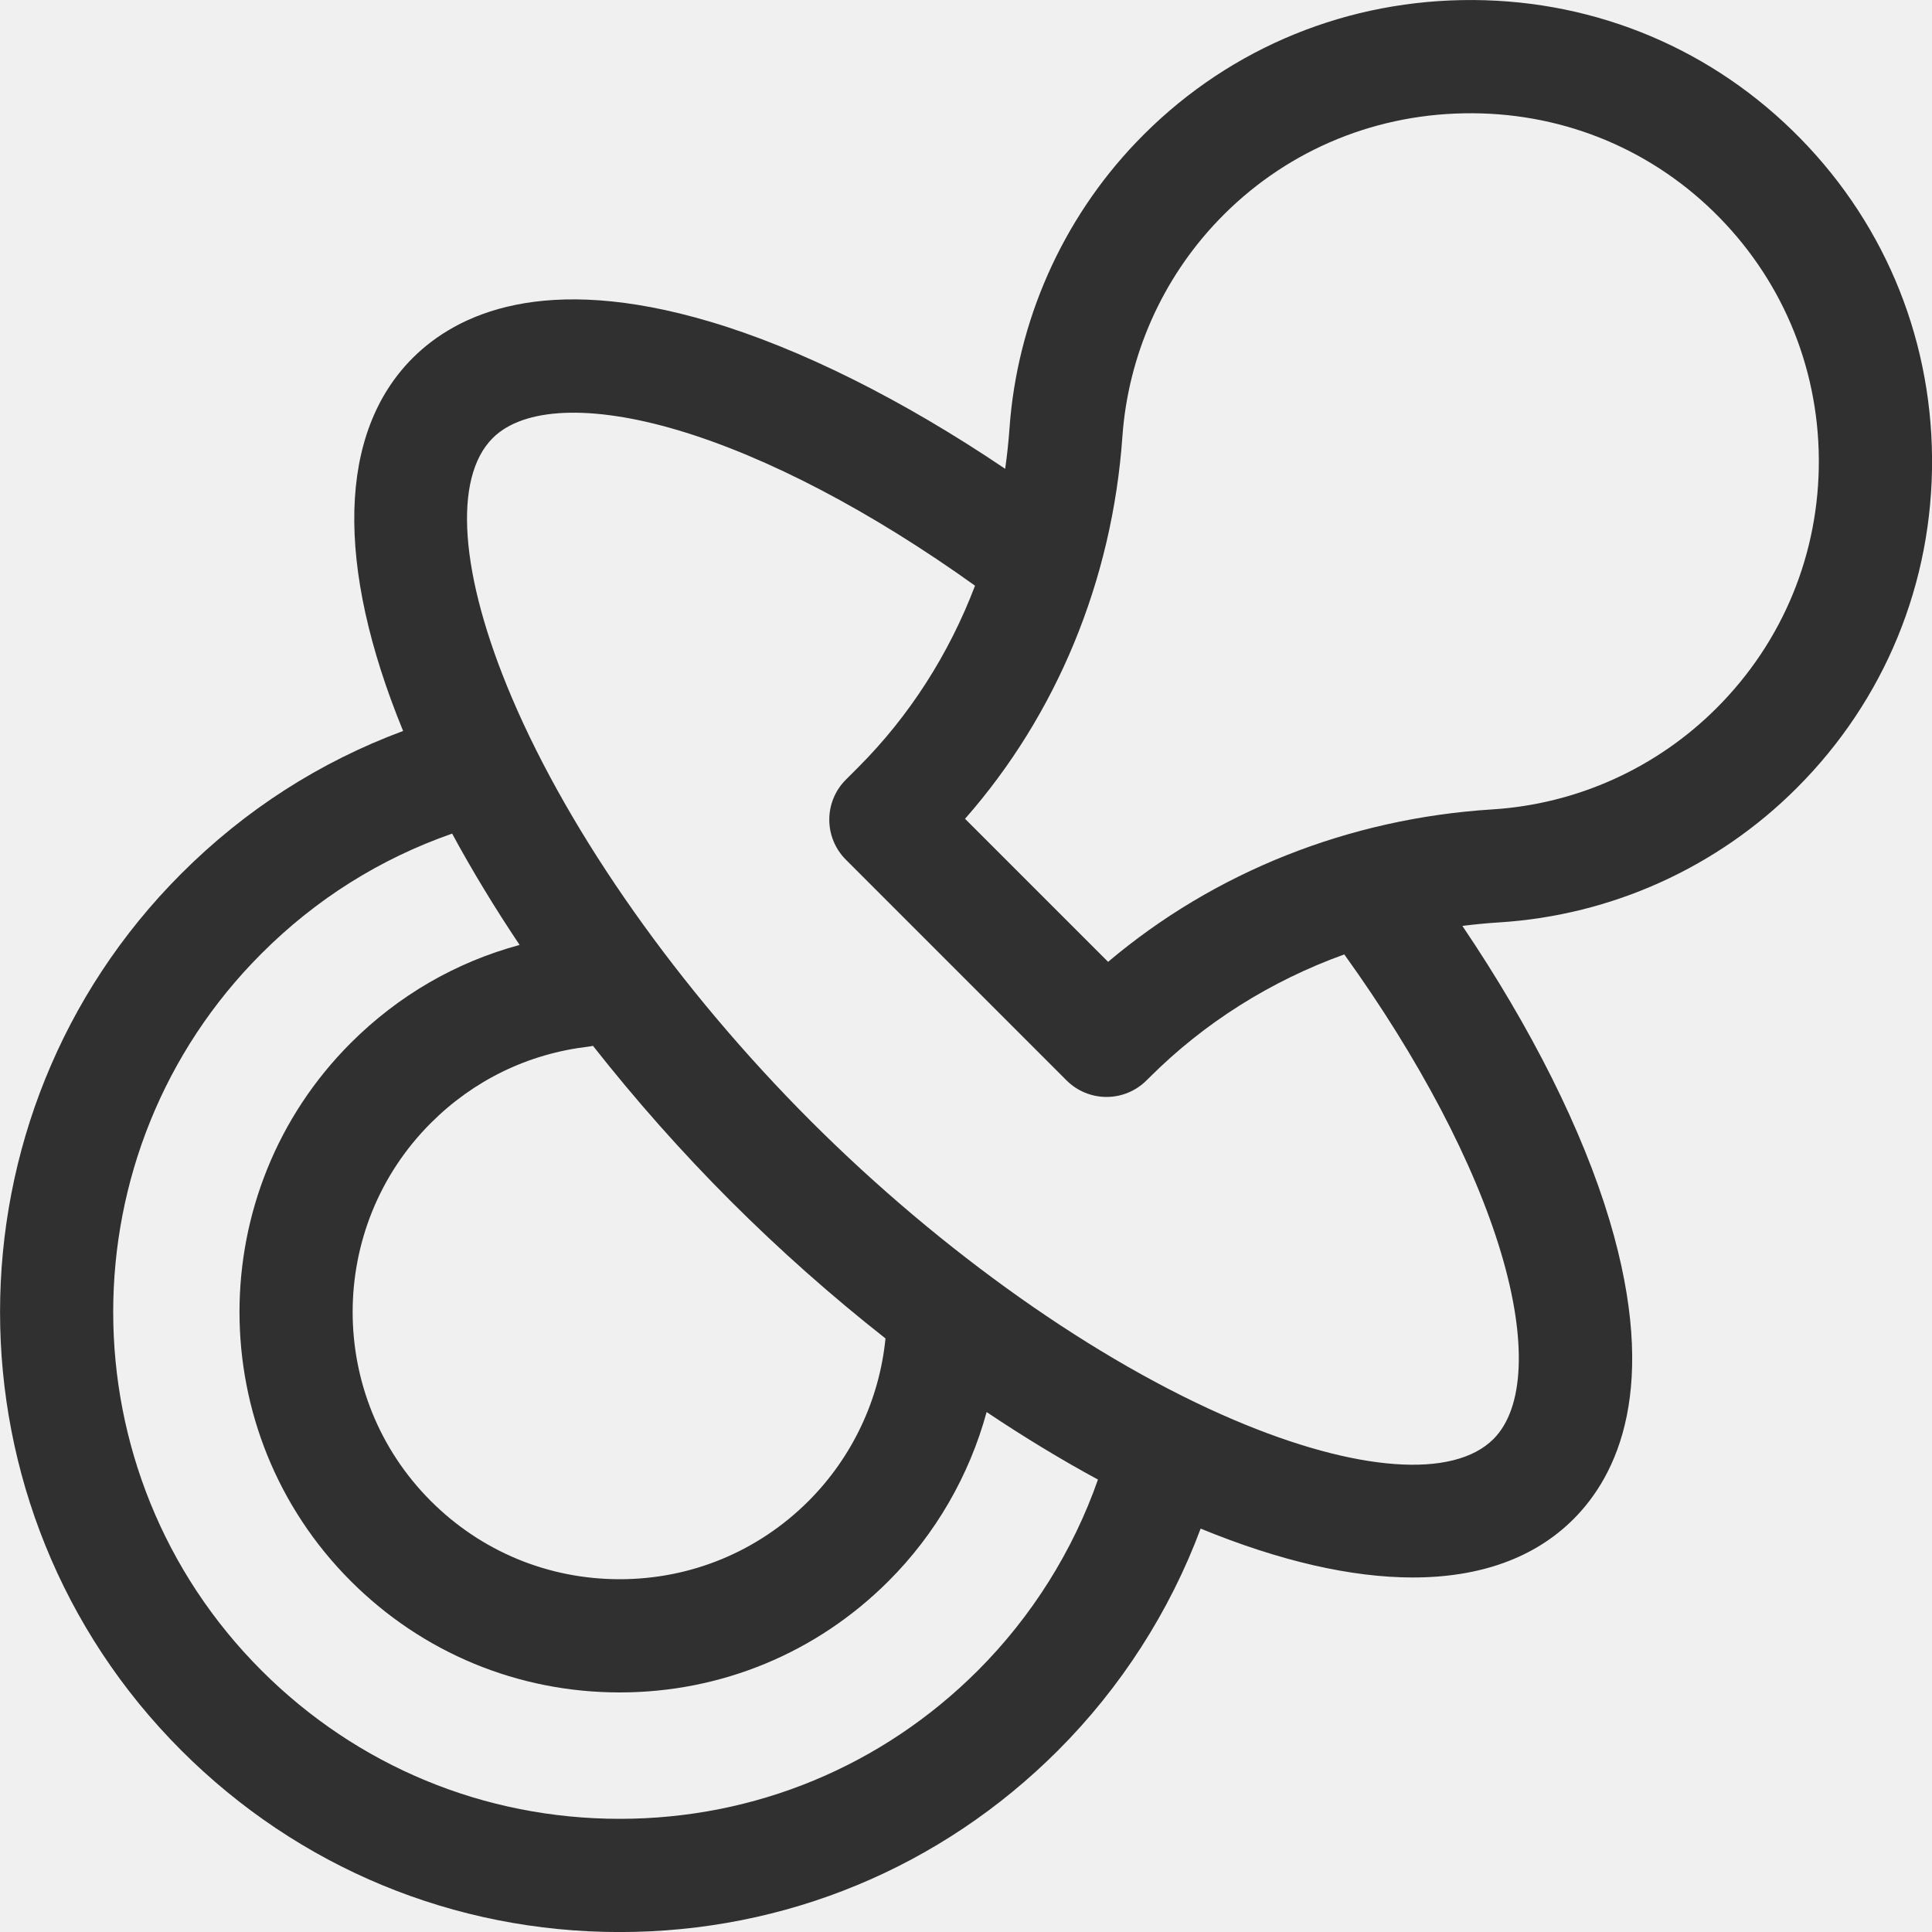
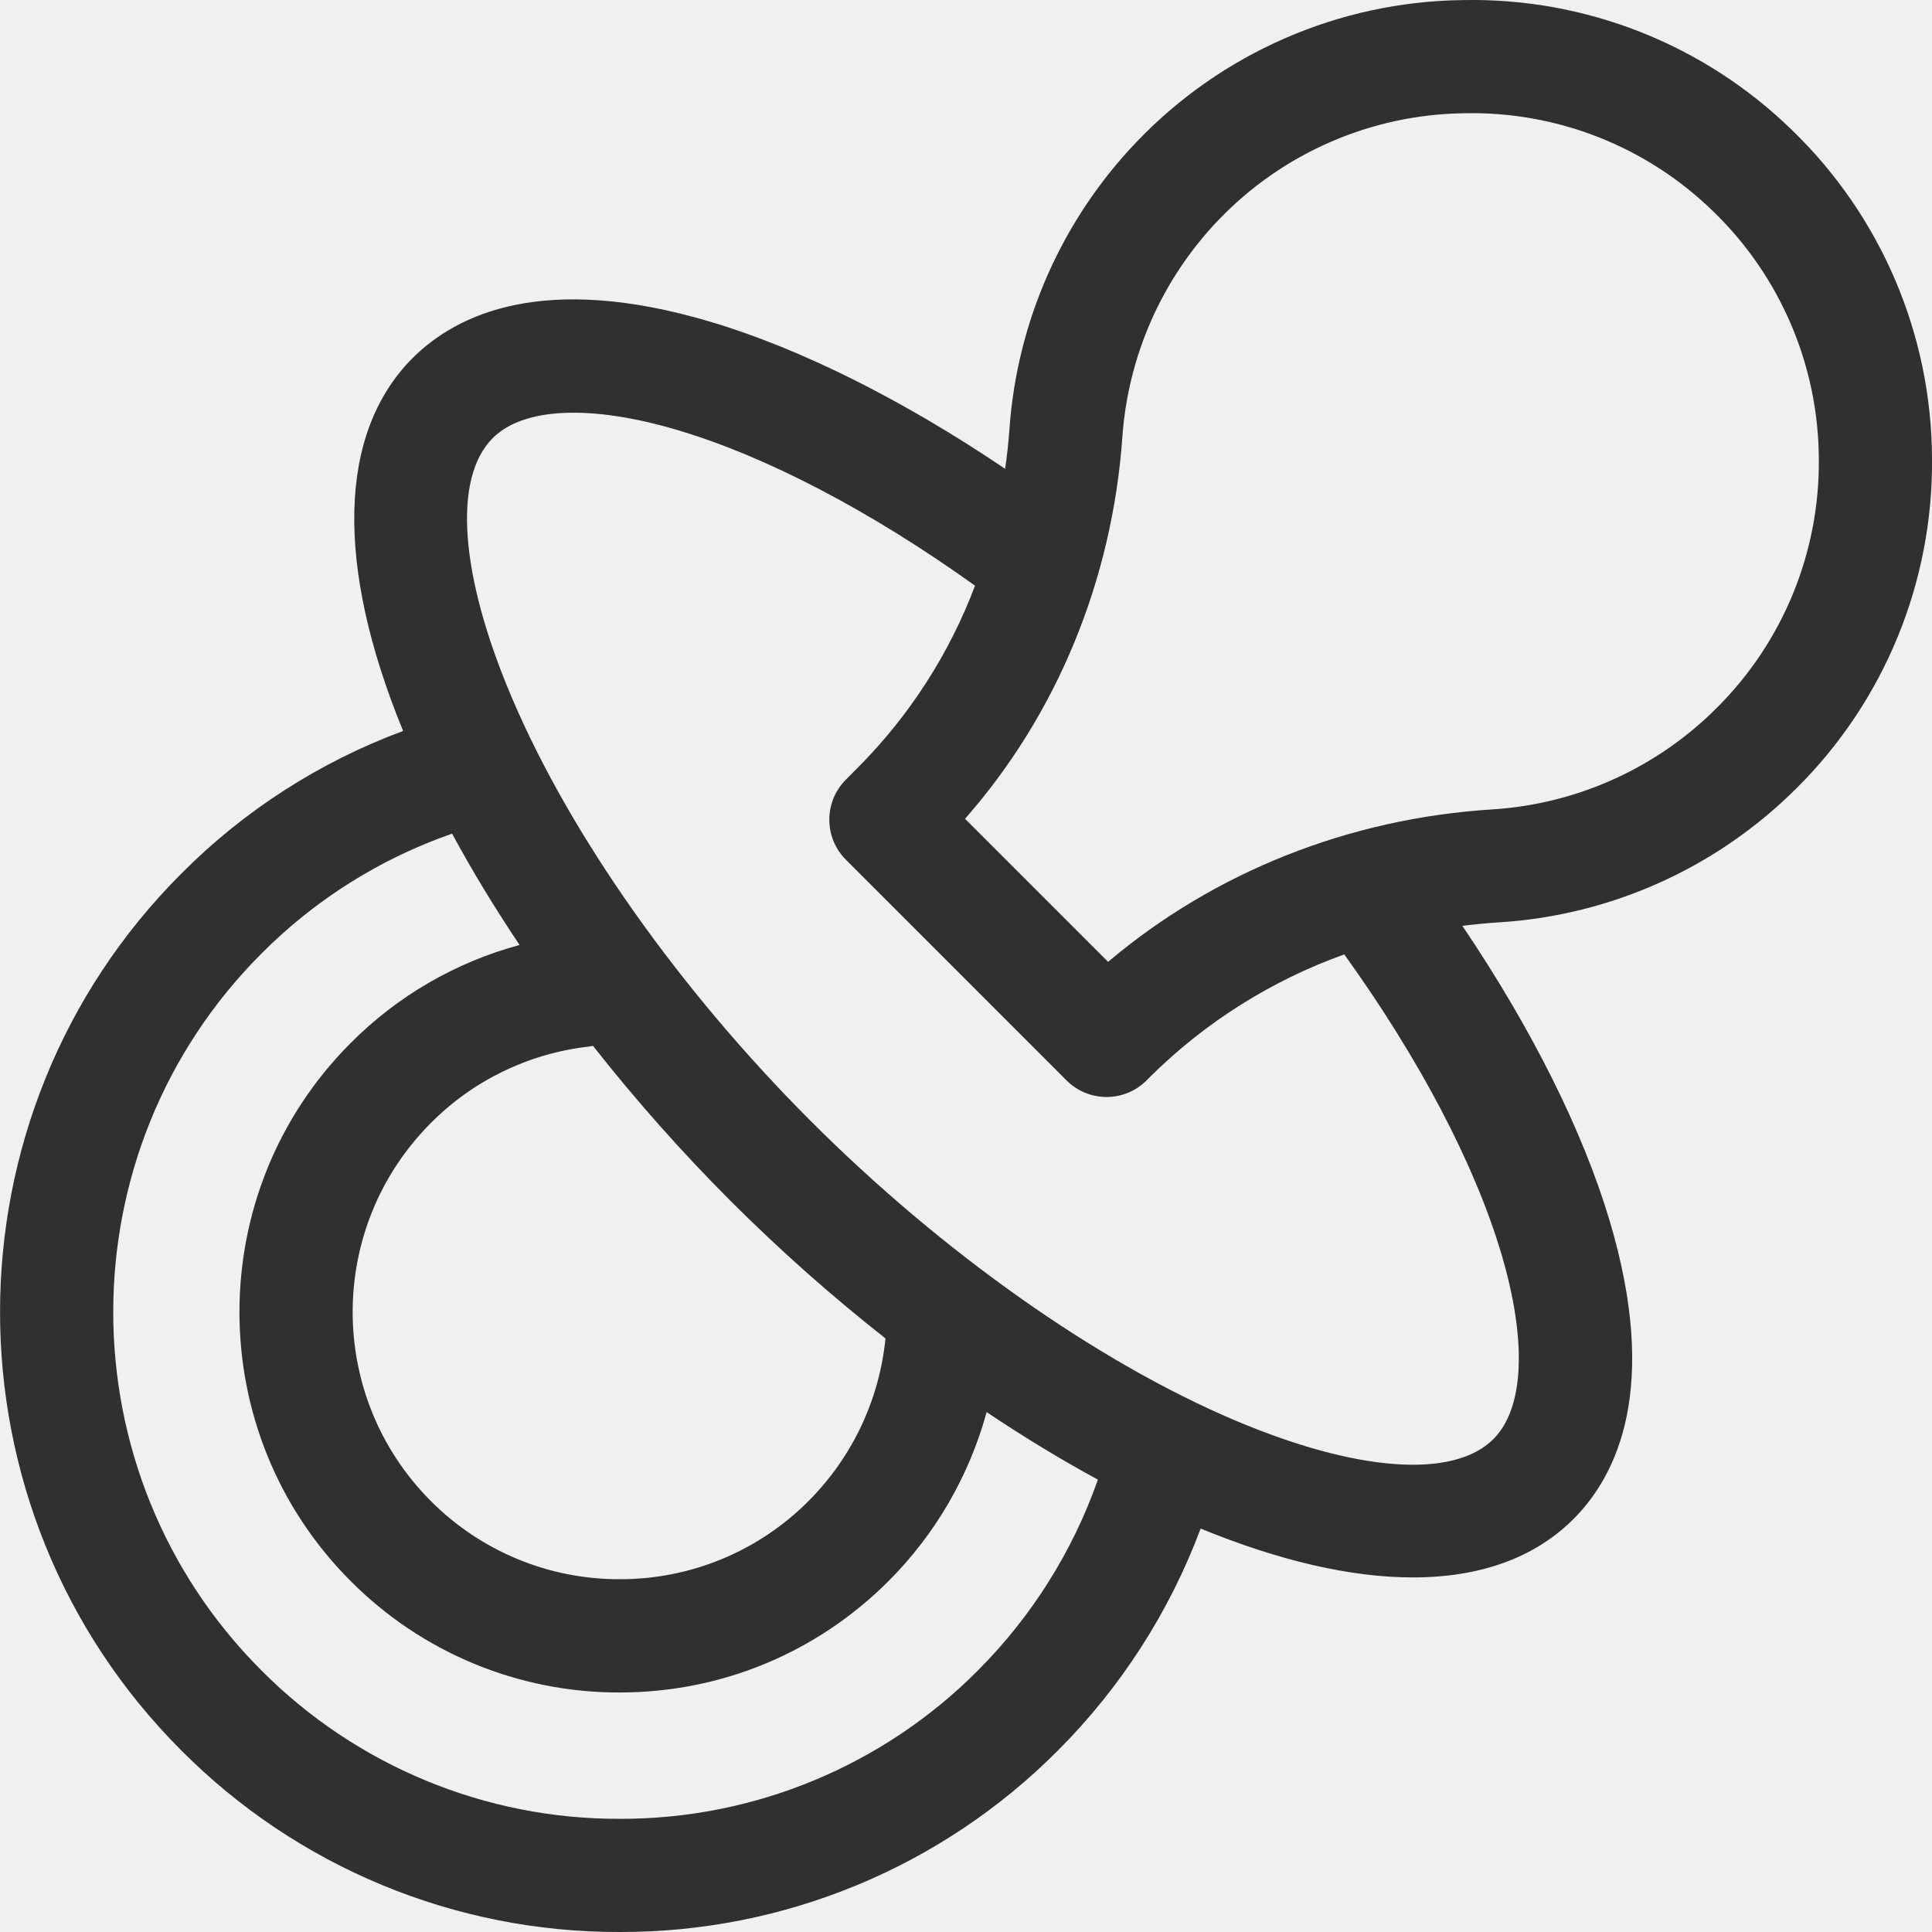
- <svg xmlns="http://www.w3.org/2000/svg" width="40" height="40" viewBox="0 0 40 40" fill="none">
-   <g clip-path="url(#clip0_79_114)">
-     <path d="M37.2 16.315C39.024 14.491 40.019 12.066 40.001 9.486C39.983 6.906 38.954 4.494 37.103 2.695C35.27 0.912 32.843 -0.045 30.267 0.002C27.689 0.049 25.294 1.094 23.524 2.946C21.988 4.552 21.056 6.658 20.9 8.875C20.88 9.155 20.85 9.432 20.811 9.706C18.696 8.279 16.572 7.215 14.701 6.66C11.257 5.637 9.452 6.505 8.543 7.413C7.001 8.956 6.934 11.692 8.346 15.134C6.617 15.776 5.074 16.767 3.754 18.087C-1.25 23.092 -1.25 31.236 3.754 36.241C6.178 38.666 9.401 40.001 12.83 40.001C16.258 40.001 19.481 38.666 21.905 36.241C23.207 34.939 24.218 33.363 24.858 31.648C26.501 32.323 27.983 32.66 29.252 32.66C30.64 32.66 31.772 32.257 32.578 31.451C33.488 30.541 34.356 28.731 33.327 25.276C32.769 23.406 31.704 21.283 30.277 19.17C30.53 19.138 30.785 19.113 31.042 19.097C33.365 18.951 35.552 17.963 37.2 16.315ZM20.248 34.584C18.266 36.566 15.632 37.657 12.83 37.657C10.027 37.657 7.393 36.566 5.412 34.584C1.321 30.492 1.321 23.836 5.412 19.744C6.541 18.614 7.869 17.78 9.361 17.259C9.774 18.022 10.242 18.794 10.758 19.564C9.44 19.92 8.247 20.609 7.261 21.595C4.191 24.666 4.191 29.662 7.261 32.733C8.748 34.221 10.726 35.04 12.83 35.04C14.933 35.04 16.911 34.221 18.398 32.733C19.371 31.76 20.068 30.549 20.427 29.235C21.197 29.751 21.97 30.22 22.732 30.633C22.215 32.109 21.362 33.469 20.248 34.584ZM12.277 21.653C13.151 22.764 14.109 23.848 15.127 24.866C16.143 25.882 17.224 26.839 18.333 27.711C18.208 28.979 17.643 30.173 16.741 31.076C15.696 32.121 14.307 32.696 12.83 32.696C11.352 32.696 9.963 32.121 8.919 31.076C6.762 28.919 6.762 25.409 8.919 23.252C9.807 22.364 10.934 21.817 12.178 21.67C12.211 21.666 12.245 21.66 12.277 21.653ZM31.08 25.946C31.618 27.751 31.56 29.154 30.92 29.794C30.09 30.623 28.083 30.476 25.551 29.399C22.702 28.187 19.507 25.931 16.785 23.209C14.063 20.486 11.807 17.291 10.596 14.441C9.519 11.908 9.371 9.9 10.201 9.07C10.839 8.432 12.236 8.372 14.034 8.906C15.881 9.455 18.042 10.589 20.187 12.126C19.648 13.542 18.829 14.825 17.768 15.887L17.513 16.142C17.055 16.599 17.055 17.341 17.513 17.799L22.081 22.368C22.301 22.588 22.599 22.711 22.91 22.711C23.221 22.711 23.519 22.587 23.739 22.367L23.796 22.311C24.932 21.174 26.312 20.308 27.832 19.76C29.381 21.915 30.526 24.088 31.08 25.946ZM22.942 19.914L19.98 16.952C21.879 14.793 23.028 12.015 23.238 9.04C23.356 7.367 24.059 5.777 25.219 4.565C26.553 3.169 28.361 2.381 30.31 2.346C32.258 2.31 34.087 3.031 35.469 4.374C36.866 5.733 37.643 7.554 37.657 9.502C37.67 11.45 36.919 13.281 35.542 14.658C34.299 15.902 32.648 16.648 30.895 16.758C27.925 16.944 25.14 18.056 22.942 19.914Z" fill="#303030" />
+ <svg xmlns="http://www.w3.org/2000/svg" width="40" height="40" fill="none">
+   <g clip-path="url(#a)">
+     <path d="M37.2 16.315a9.496 9.496 0 0 0 2.8-6.83 9.498 9.498 0 0 0-2.897-6.79A9.48 9.48 0 0 0 30.267.002a9.496 9.496 0 0 0-6.743 2.944 9.573 9.573 0 0 0-2.624 5.93c-.02.279-.05.556-.09.83-2.114-1.427-4.238-2.491-6.108-3.046-3.445-1.023-5.25-.155-6.159.753-1.542 1.543-1.61 4.28-.197 7.721a12.696 12.696 0 0 0-4.592 2.953c-5.004 5.005-5.004 13.149 0 18.154A12.75 12.75 0 0 0 12.83 40a12.75 12.75 0 0 0 9.075-3.76 12.888 12.888 0 0 0 2.953-4.593c1.643.675 3.125 1.012 4.394 1.012 1.388 0 2.52-.403 3.326-1.21.91-.91 1.778-2.72.748-6.174-.557-1.87-1.622-3.993-3.049-6.106.253-.032.508-.057.765-.073a9.551 9.551 0 0 0 6.158-2.782ZM20.248 34.584a10.42 10.42 0 0 1-7.418 3.073 10.42 10.42 0 0 1-7.418-3.073c-4.09-4.092-4.09-10.748 0-14.84A10.376 10.376 0 0 1 9.36 17.26c.413.763.881 1.535 1.397 2.305a7.792 7.792 0 0 0-3.497 2.03c-3.07 3.072-3.07 8.068 0 11.139a7.823 7.823 0 0 0 5.569 2.307c2.103 0 4.08-.82 5.568-2.307a7.894 7.894 0 0 0 2.03-3.498c.77.516 1.542.985 2.304 1.398a10.525 10.525 0 0 1-2.484 3.95Zm-7.97-12.93a36.228 36.228 0 0 0 2.85 3.212 36.243 36.243 0 0 0 3.205 2.845 5.54 5.54 0 0 1-1.592 3.365 5.494 5.494 0 0 1-3.911 1.62 5.494 5.494 0 0 1-3.911-1.62 5.54 5.54 0 0 1 0-7.824 5.473 5.473 0 0 1 3.259-1.582c.033-.004.066-.01.1-.017Zm18.802 4.292c.538 1.805.48 3.208-.16 3.848-.83.83-2.837.682-5.37-.395-2.848-1.212-6.043-3.468-8.765-6.19-2.722-2.723-4.978-5.918-6.189-8.768-1.077-2.533-1.225-4.54-.395-5.37.638-.639 2.035-.699 3.833-.165 1.847.549 4.008 1.683 6.153 3.22a10.678 10.678 0 0 1-2.42 3.76l-.254.256a1.172 1.172 0 0 0 0 1.657l4.568 4.569a1.171 1.171 0 0 0 1.658 0l.056-.057a10.956 10.956 0 0 1 4.037-2.551c1.55 2.155 2.694 4.328 3.248 6.186Zm-8.138-6.032-2.962-2.962c1.899-2.159 3.048-4.937 3.258-7.912a7.225 7.225 0 0 1 1.98-4.475 7.169 7.169 0 0 1 5.092-2.22 7.152 7.152 0 0 1 5.159 2.03 7.17 7.17 0 0 1 2.188 5.127 7.169 7.169 0 0 1-2.115 5.156 7.207 7.207 0 0 1-4.647 2.1c-2.97.186-5.755 1.298-7.953 3.156Z" fill="#303030" />
  </g>
  <defs>
-     <clipPath id="clip0_79_114">
-       <rect width="40" height="40" fill="white" />
+     <clipPath id="a">
+       <path fill="#fff" d="M0 0h40v40H0z" />
    </clipPath>
  </defs>
</svg>
